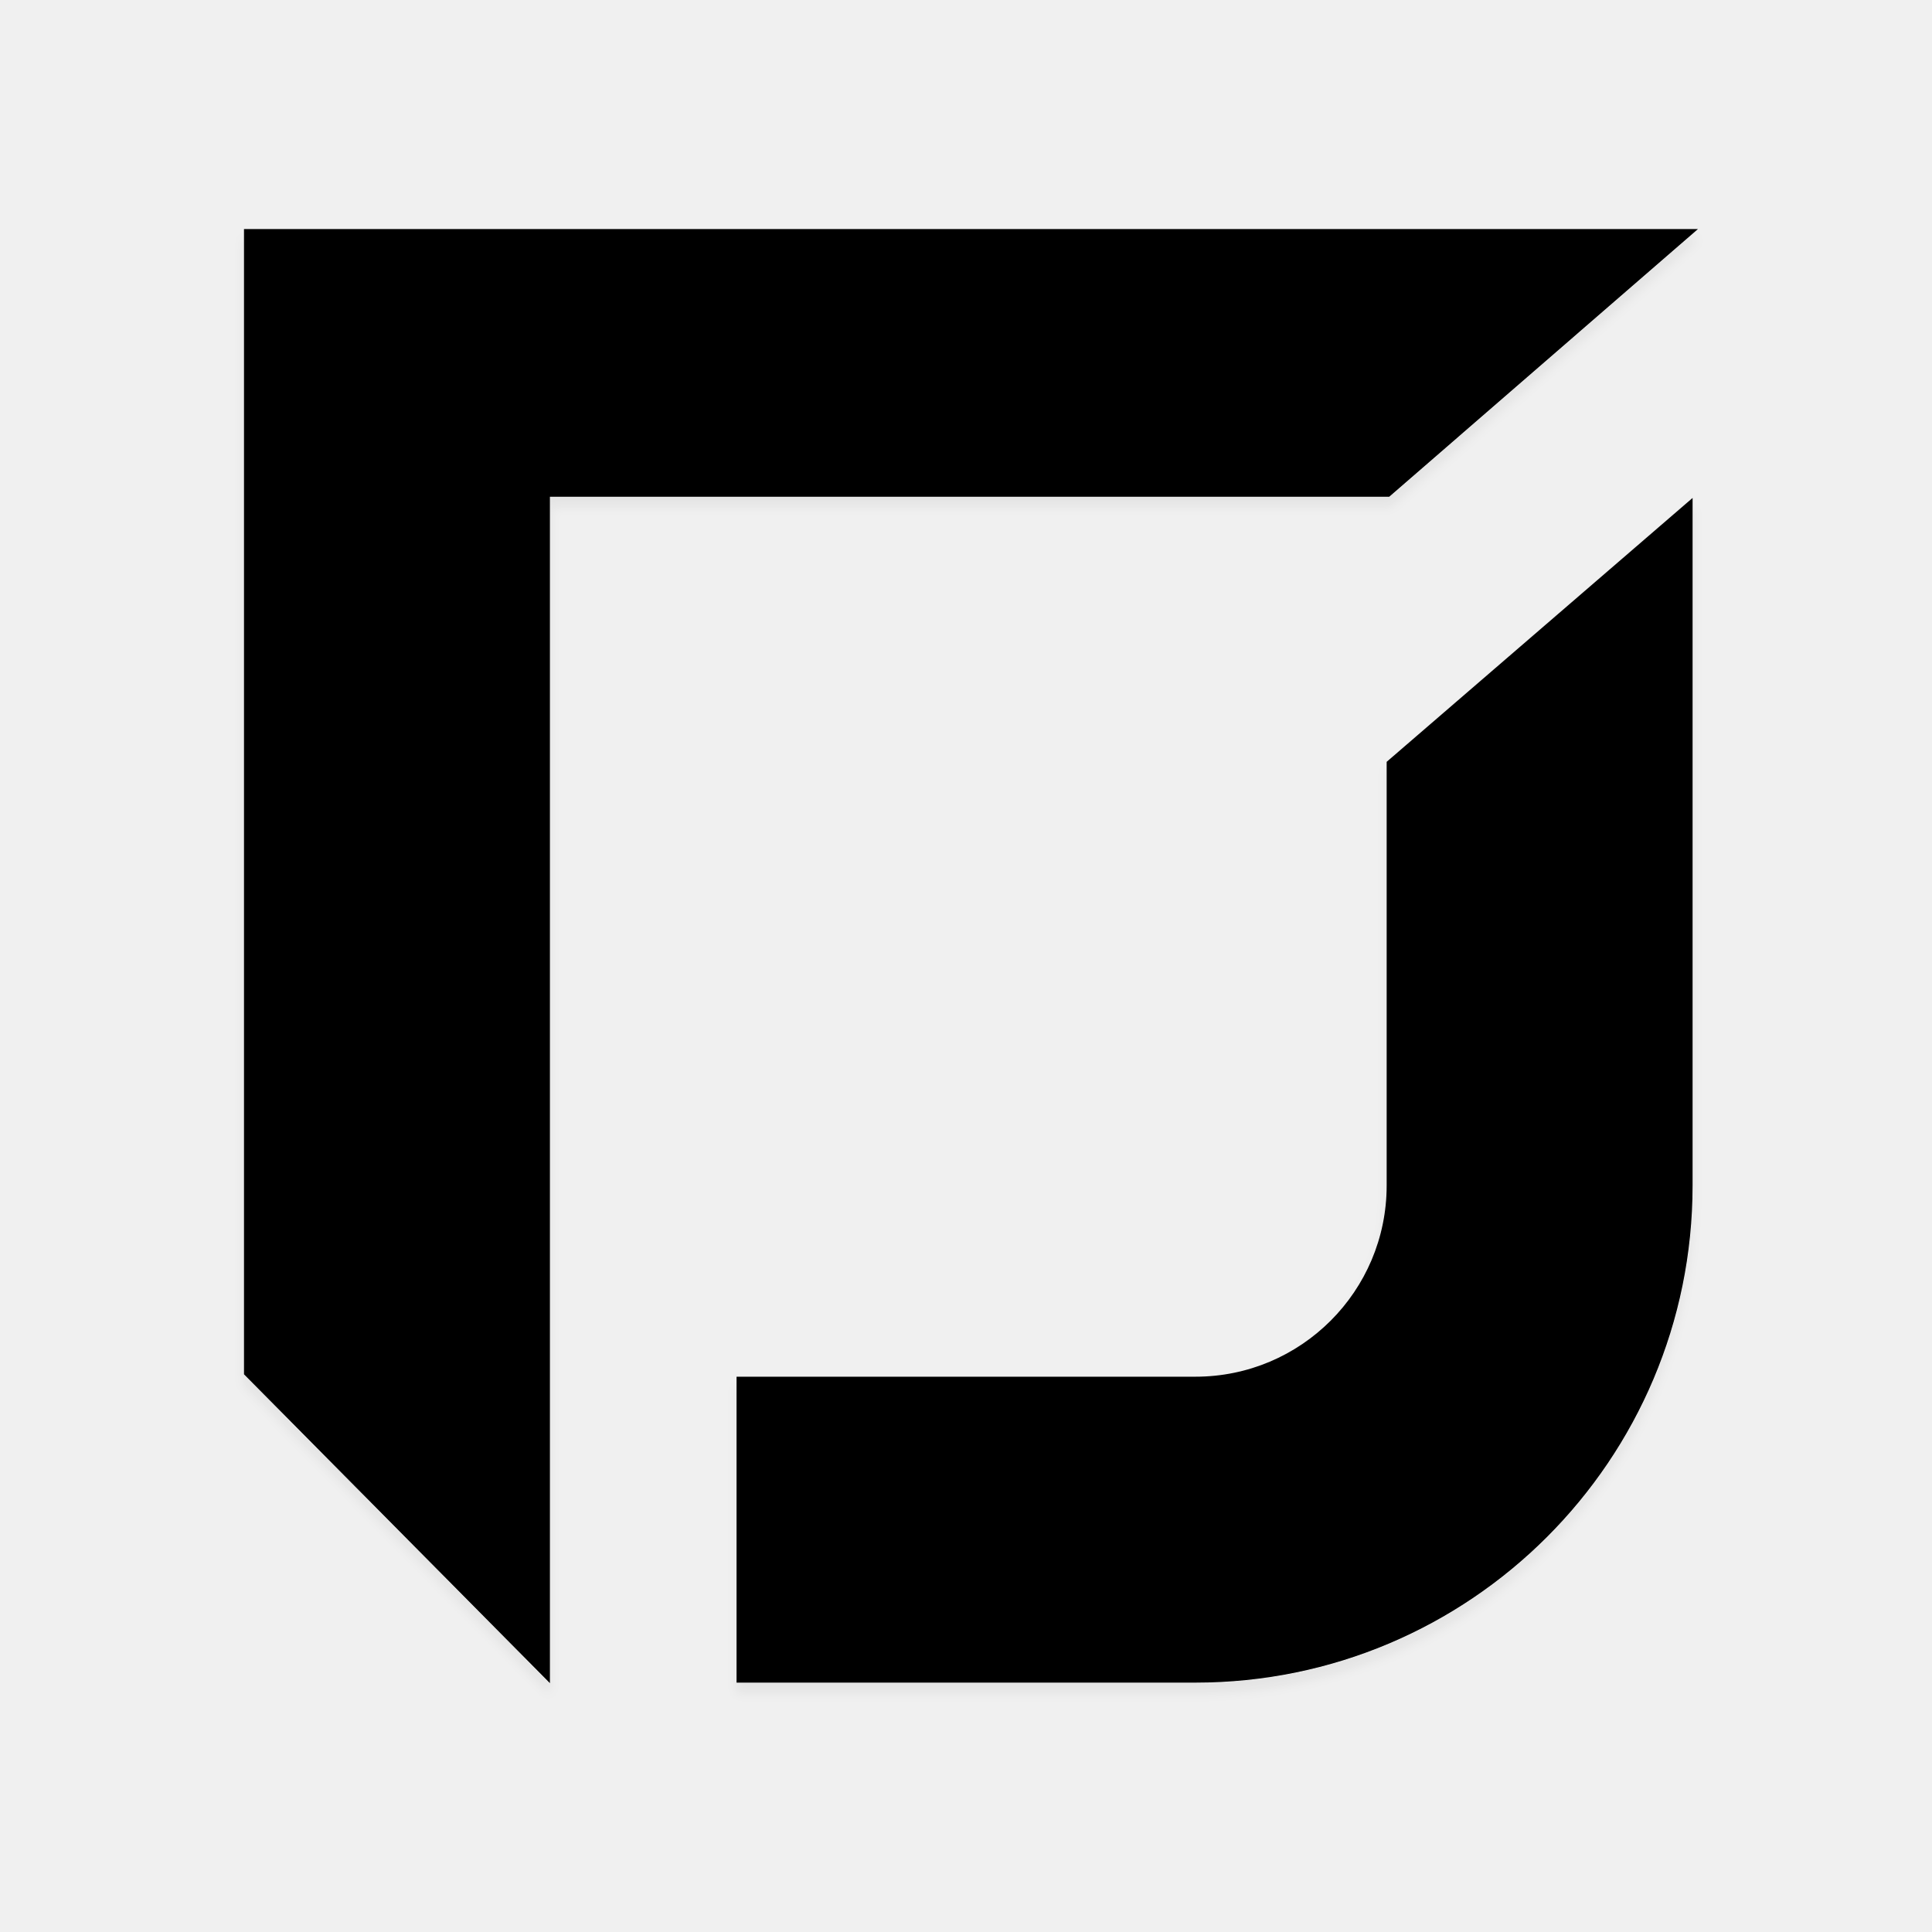
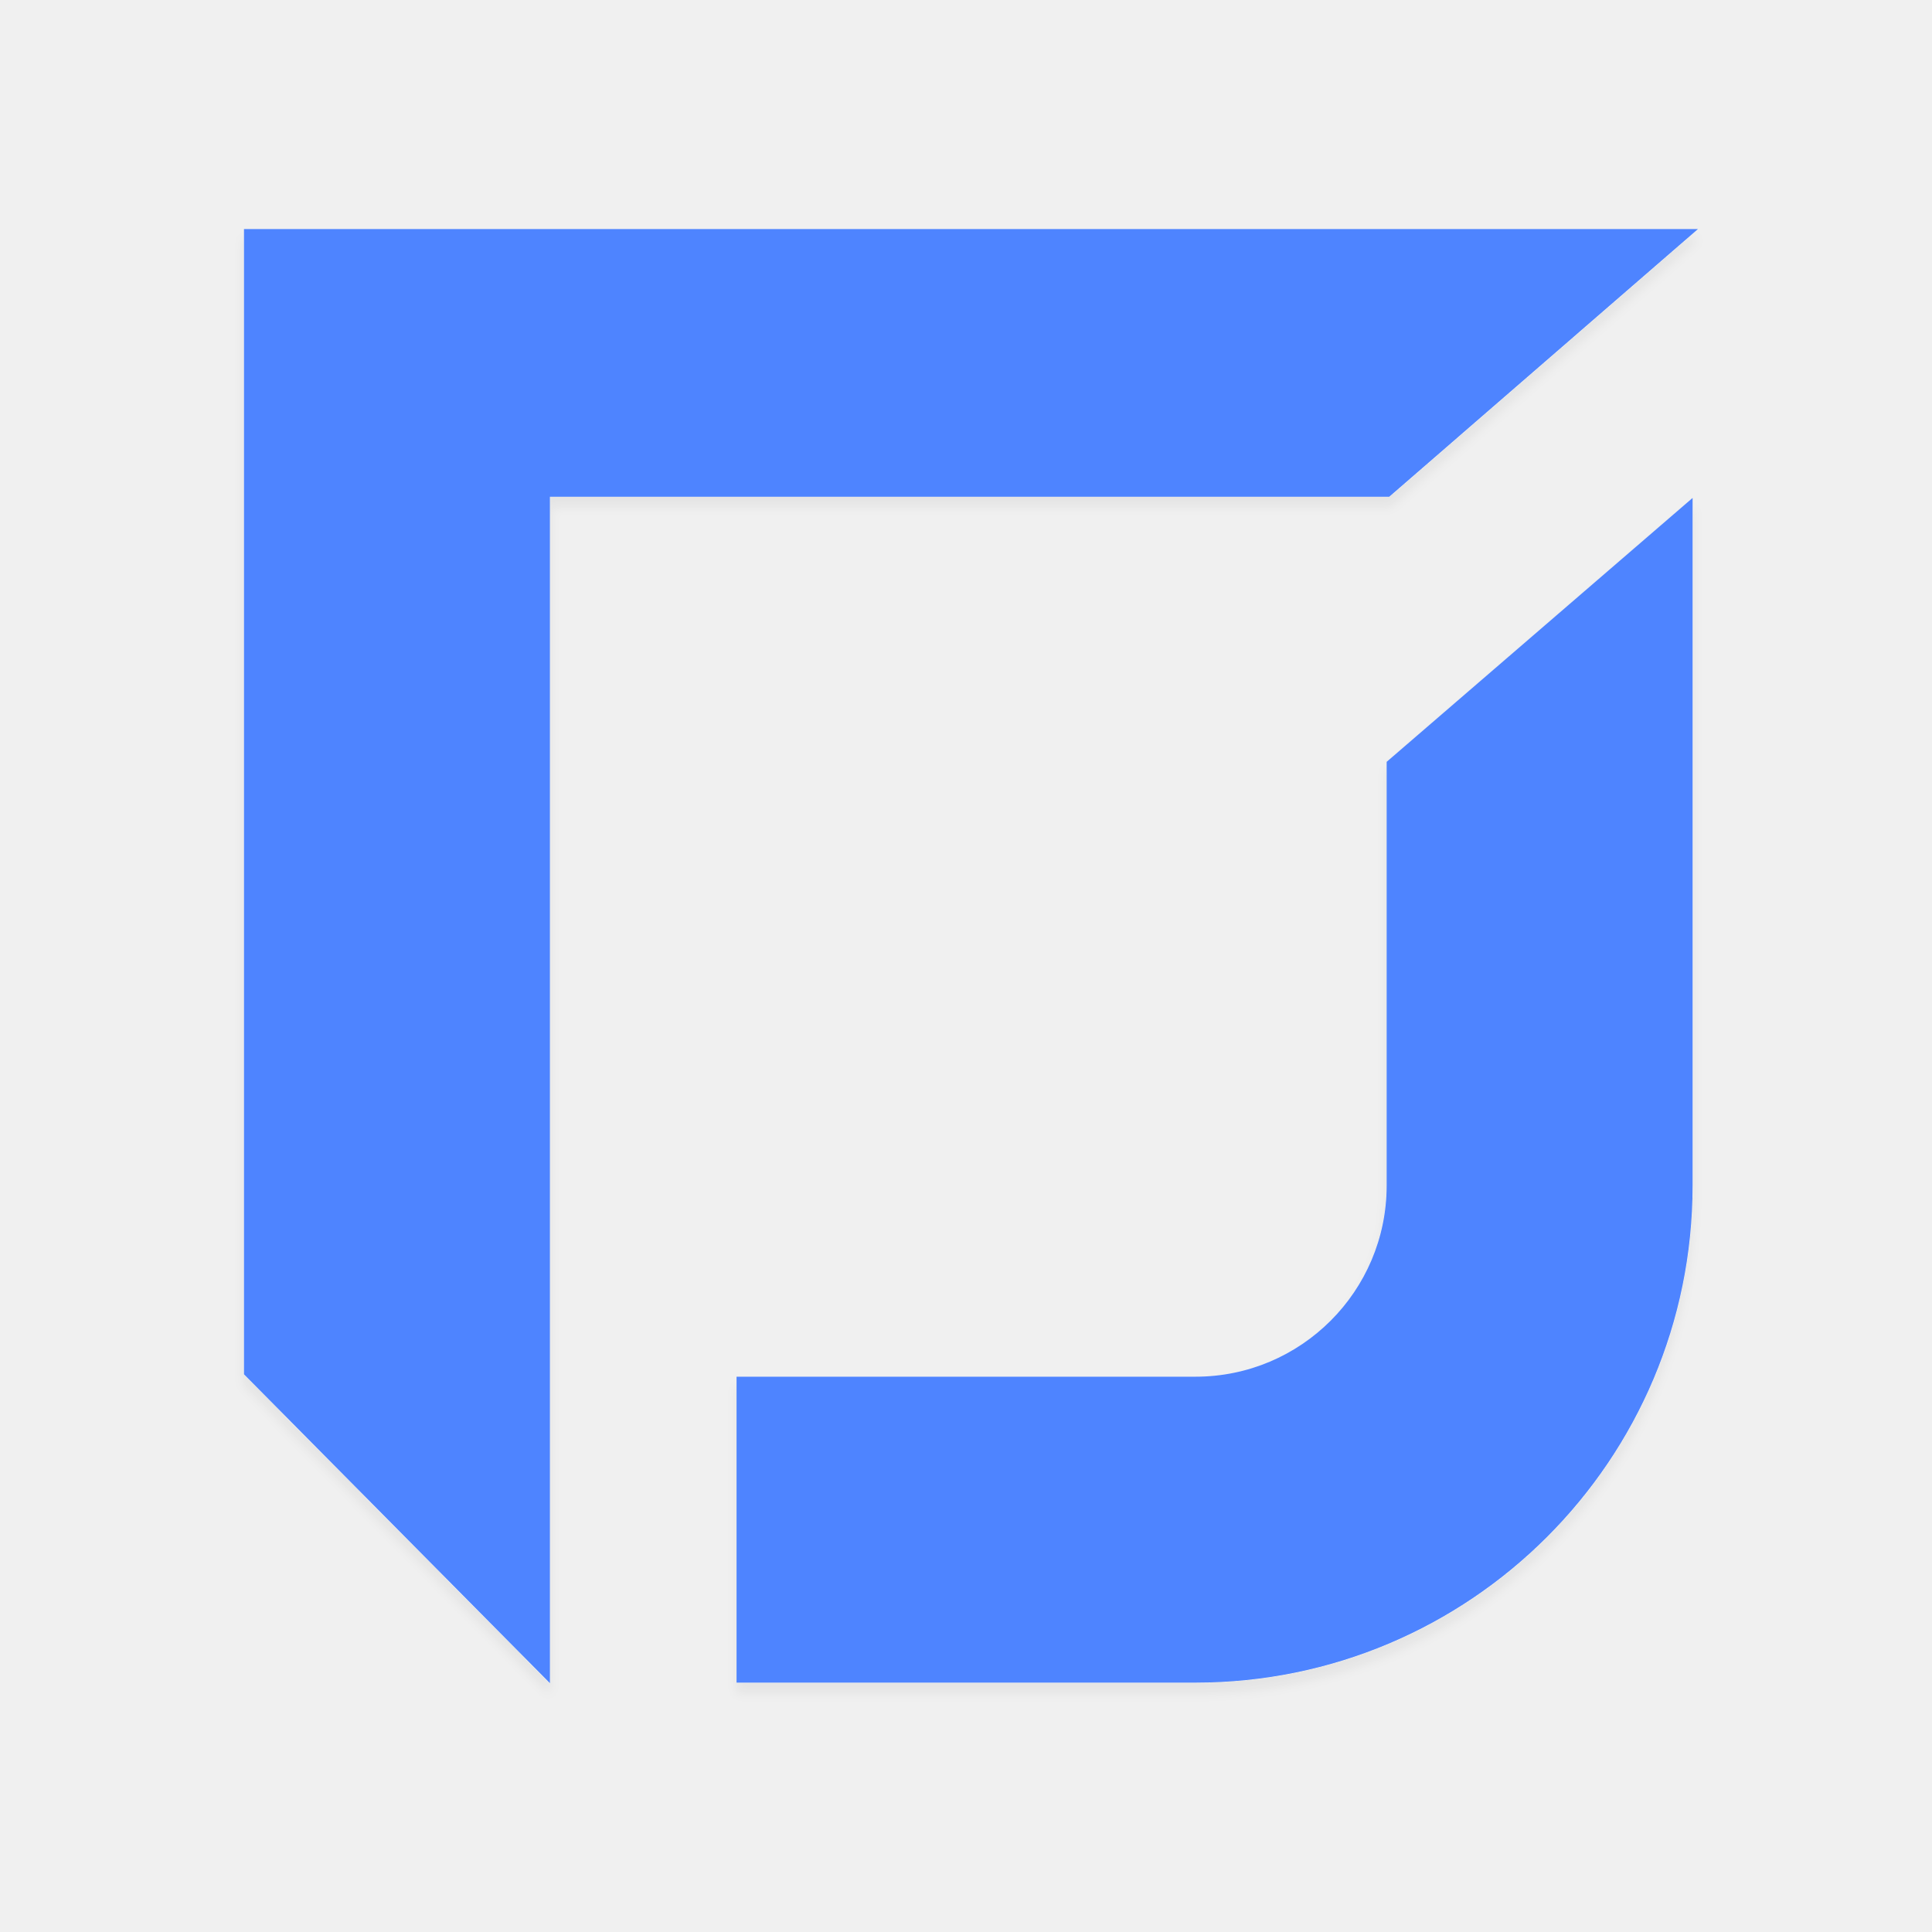
<svg xmlns="http://www.w3.org/2000/svg" width="194" height="194" viewBox="0 0 194 194" fill="none">
-   <g filter="url(#filter0_d_1_454)">
-     <g clip-path="url(#clip0_1_454)">
-       <path d="M24.5 23H170.5L139.5 49.88H55.22V169.015L24.5 138V23Z" fill="black" />
-       <path d="M73.96 168.96H120.04C147.61 168.96 169.96 146.61 169.96 119.04V49.999L139.24 76.499V119.04C139.24 129.644 130.644 138.24 120.04 138.24H73.96V168.96Z" fill="black" />
+   <g filter="url(#filter0_d_1_476)">
+     <g clip-path="url(#clip0_1_476)">
+       <path d="M24.5 23H170.5L139.5 49.88H55.22V169.015L24.5 138V23Z" fill="#4E84FF" />
+       <path d="M73.96 168.96H120.04C147.61 168.96 169.96 146.61 169.96 119.04V49.999L139.24 76.499V119.04C139.24 129.644 130.644 138.24 120.04 138.24H73.96V168.96Z" fill="#4E84FF" />
    </g>
  </g>
  <defs>
-     <filter id="filter0_d_1_454" x="0" y="0" width="194" height="194" filterUnits="userSpaceOnUse" color-interpolation-filters="sRGB">
+     <filter id="filter0_d_1_476" x="0" y="0" width="194" height="194" filterUnits="userSpaceOnUse" color-interpolation-filters="sRGB">
      <feFlood flood-opacity="0" result="BackgroundImageFix" />
      <feColorMatrix in="SourceAlpha" type="matrix" values="0 0 0 0 0 0 0 0 0 0 0 0 0 0 0 0 0 0 127 0" result="hardAlpha" />
      <feOffset dy="1" />
      <feGaussianBlur stdDeviation="0.5" />
      <feComposite in2="hardAlpha" operator="out" />
      <feColorMatrix type="matrix" values="0 0 0 0 0 0 0 0 0 0 0 0 0 0 0 0 0 0 0.05 0" />
-       <feBlend mode="normal" in2="BackgroundImageFix" result="effect1_dropShadow_1_454" />
-       <feBlend mode="normal" in="SourceGraphic" in2="effect1_dropShadow_1_454" result="shape" />
+       <feBlend mode="normal" in2="BackgroundImageFix" result="effect1_dropShadow_1_476" />
+       <feBlend mode="normal" in="SourceGraphic" in2="effect1_dropShadow_1_476" result="shape" />
    </filter>
-     <clipPath id="clip0_1_454">
+     <clipPath id="clip0_1_476">
      <rect width="192" height="192" fill="white" transform="translate(1)" />
    </clipPath>
  </defs>
</svg>
